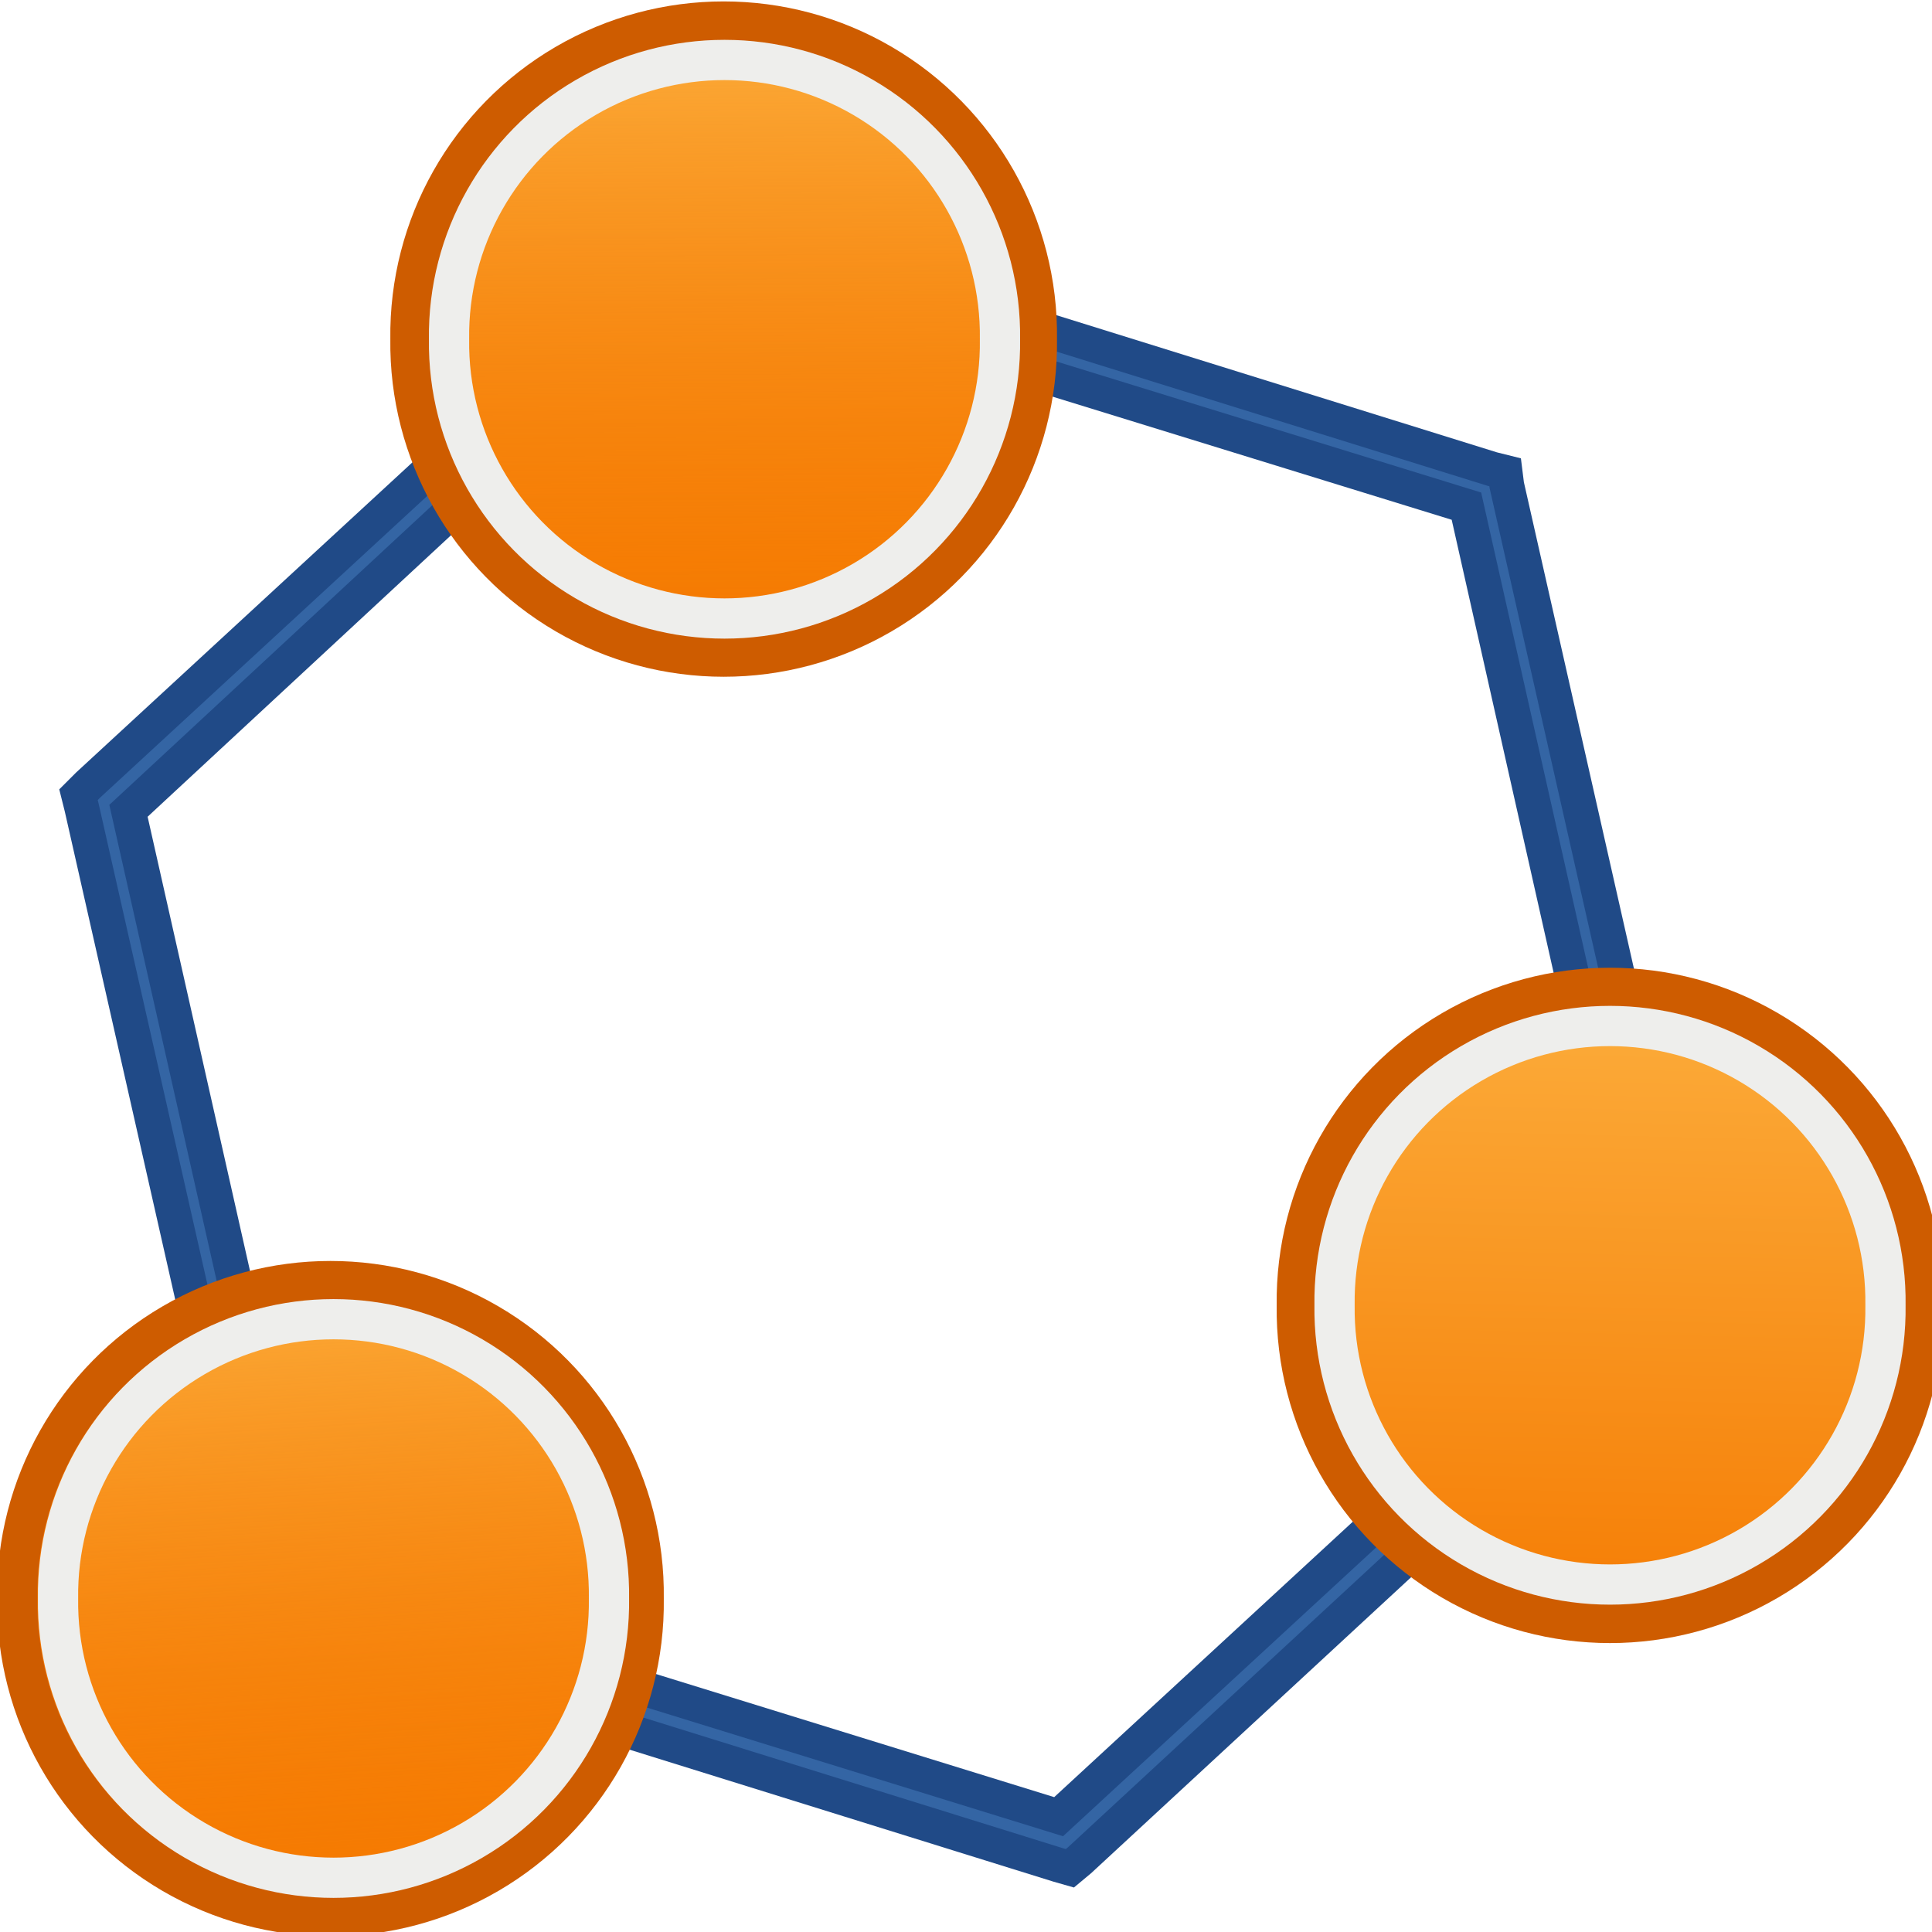
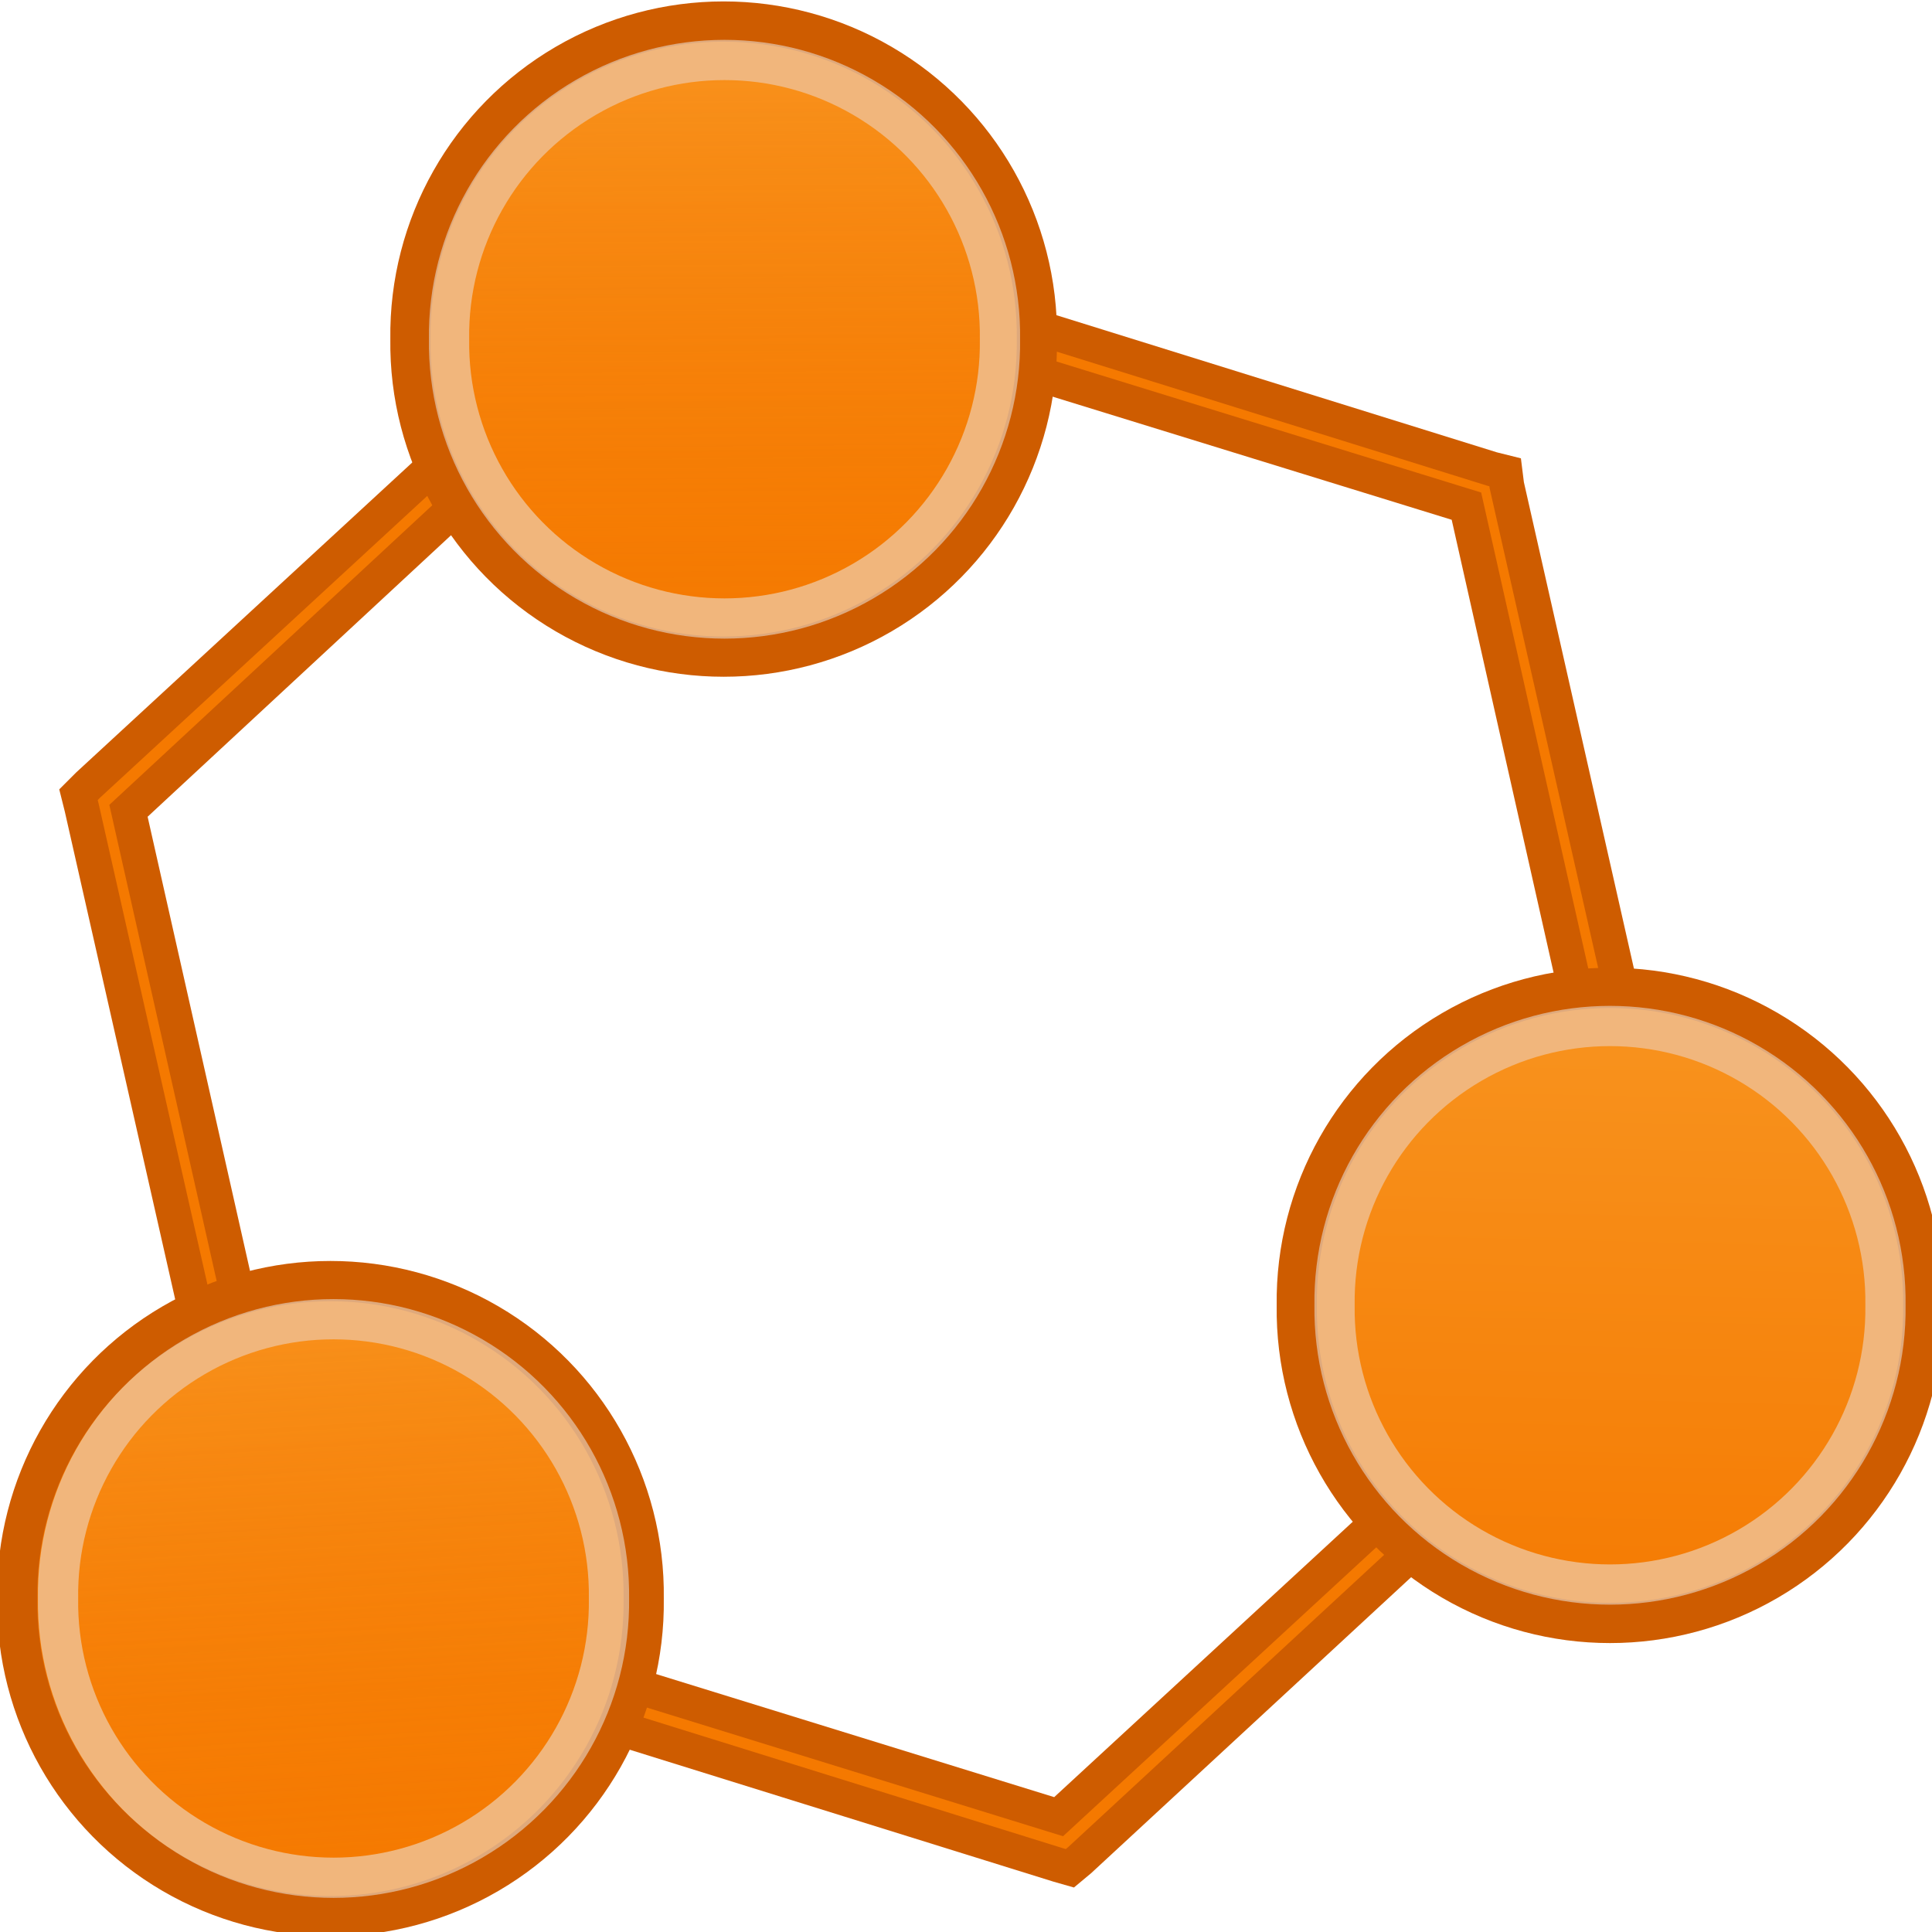
<svg xmlns="http://www.w3.org/2000/svg" xmlns:xlink="http://www.w3.org/1999/xlink" width="48px" height="48px" id="svg2383">
  <defs id="defs2385">
    <linearGradient id="linearGradient3229">
      <stop style="stop-color:#f57900;stop-opacity:1;" offset="0" id="stop3231" />
      <stop style="stop-color:#fcaf3e;stop-opacity:1" offset="1" id="stop3233" />
    </linearGradient>
    <linearGradient id="linearGradient3221">
      <stop style="stop-color:#fcaf3e;stop-opacity:1" offset="0" id="stop3223" />
      <stop style="stop-color:#f57900;stop-opacity:0;" offset="1" id="stop3225" />
    </linearGradient>
    <linearGradient id="linearGradient3211">
      <stop id="stop3213" offset="0" style="stop-color:#fcaf3e;stop-opacity:1" />
      <stop id="stop3215" offset="1" style="stop-color:#f57900;stop-opacity:0;" />
    </linearGradient>
-     <linearGradient id="linearGradient3205">
-       <stop id="stop3207" offset="0" style="stop-color:#fcaf3e;stop-opacity:1" />
-       <stop id="stop3209" offset="1" style="stop-color:#f57900;stop-opacity:0;" />
-     </linearGradient>
-     <linearGradient id="linearGradient3193">
-       <stop style="stop-color:#fcaf3e;stop-opacity:1" offset="0" id="stop3195" />
-       <stop style="stop-color:#f57900;stop-opacity:0;" offset="1" id="stop3197" />
-     </linearGradient>
-     <linearGradient xlink:href="#linearGradient3193" id="linearGradient3199" x1="-14.49" y1="-18.22" x2="-9.856" y2="-3.767" gradientUnits="userSpaceOnUse" />
    <linearGradient xlink:href="#linearGradient3211" id="linearGradient3201" x1="7.134" y1="0.205" x2="7.245" y2="14.768" gradientUnits="userSpaceOnUse" />
-     <linearGradient xlink:href="#linearGradient3205" id="linearGradient3203" x1="10.214" y1="-23.847" x2="14.847" y2="-9.394" gradientUnits="userSpaceOnUse" />
    <linearGradient xlink:href="#linearGradient3221" id="linearGradient3227" x1="3.714" y1="-0.126" x2="4.597" y2="14.217" gradientUnits="userSpaceOnUse" />
    <linearGradient xlink:href="#linearGradient3229" id="linearGradient3235" x1="5.921" y1="-0.347" x2="6.252" y2="13.334" gradientUnits="userSpaceOnUse" />
  </defs>
  <g id="layer1">
-     <path style="opacity:1;fill:#3465a4;fill-opacity:1;stroke:#204a87;stroke-width:0.863;stroke-linejoin:miter;stroke-miterlimit:4;stroke-dasharray:none;stroke-opacity:1" d="M 17.37,5.526 L 17.129,5.726 L 2.191,19.503 L 1.95,19.744 L 2.03,20.064 L 6.516,39.889 L 6.556,40.169 L 6.876,40.289 L 26.301,46.337 L 26.581,46.417 L 26.821,46.217 L 41.76,32.4 L 42,32.199 L 41.92,31.879 L 37.435,12.054 L 37.395,11.734 L 37.074,11.654 L 17.65,5.606 L 17.37,5.526 z M 17.61,6.768 L 36.433,12.575 L 40.759,31.799 L 26.301,45.135 L 7.517,39.328 L 3.192,20.144 L 17.61,6.768 z" id="path2395" />
+     <path style="opacity:1;fill:#f57900;fill-opacity:1;stroke:#ce5c00;stroke-width:0.863;stroke-linejoin:miter;stroke-miterlimit:4;stroke-dasharray:none;stroke-opacity:1" d="M 17.37,5.526 L 17.129,5.726 L 2.191,19.503 L 1.95,19.744 L 2.03,20.064 L 6.516,39.889 L 6.556,40.169 L 6.876,40.289 L 26.301,46.337 L 26.581,46.417 L 26.821,46.217 L 41.76,32.4 L 42,32.199 L 41.92,31.879 L 37.435,12.054 L 37.395,11.734 L 37.074,11.654 L 17.65,5.606 L 17.37,5.526 z M 17.61,6.768 L 36.433,12.575 L 40.759,31.799 L 26.301,45.135 L 7.517,39.328 L 3.192,20.144 L 17.61,6.768 z" id="path2395" />
    <path style="opacity:1;fill:#f57900;fill-opacity:1;stroke:#ce5c00;stroke-width:0.679;stroke-linejoin:miter;stroke-miterlimit:4;stroke-dasharray:none;stroke-opacity:1" id="path2397" d="M 9,6.714 A 5.286,5.286 0 1 1 -1.571,6.714 A 5.286,5.286 0 1 1 9,6.714 z" transform="matrix(1.472251,0,0,1.472251,12.51052,-1.46027)" />
    <path style="opacity:1;fill:#f57900;fill-opacity:1;stroke:#ce5c00;stroke-width:0.679;stroke-linejoin:miter;stroke-miterlimit:4;stroke-dasharray:none;stroke-opacity:1" id="path2399" d="M 9,6.714 A 5.286,5.286 0 1 1 -1.571,6.714 A 5.286,5.286 0 1 1 9,6.714 z" transform="matrix(1.472251,0,0,1.472251,2.741757,29.8329)" />
    <path style="opacity:1;fill:#f57900;fill-opacity:1;stroke:#ce5c00;stroke-width:0.679;stroke-linejoin:miter;stroke-miterlimit:4;stroke-dasharray:none;stroke-opacity:1" id="path2401" d="M 9,6.714 A 5.286,5.286 0 1 1 -1.571,6.714 A 5.286,5.286 0 1 1 9,6.714 z" transform="matrix(1.472251,0,0,1.472251,34.53164,22.54771)" />
-     <path style="opacity:1;fill:url(#linearGradient3201);fill-opacity:1;stroke:#eeeeec;stroke-width:0.772;stroke-linejoin:miter;stroke-miterlimit:4;stroke-dasharray:none;stroke-opacity:1" id="path3187" d="M 9,6.714 A 5.286,5.286 0 1 1 -1.571,6.714 A 5.286,5.286 0 1 1 9,6.714 z" transform="matrix(1.294827,0,0,1.294827,13.19064,-0.2652678)" />
-     <path style="opacity:1;fill:url(#linearGradient3227);fill-opacity:1;stroke:#eeeeec;stroke-width:0.772;stroke-linejoin:miter;stroke-miterlimit:4;stroke-dasharray:none;stroke-opacity:1" id="path3217" d="M 9,6.714 A 5.286,5.286 0 1 1 -1.571,6.714 A 5.286,5.286 0 1 1 9,6.714 z" transform="matrix(1.294827,0,0,1.294827,3.476357,31.02045)" />
-     <path style="opacity:1;fill:url(#linearGradient3235);fill-opacity:1;stroke:#eeeeec;stroke-width:0.772;stroke-linejoin:miter;stroke-miterlimit:4;stroke-dasharray:none;stroke-opacity:1" id="path3219" d="M 9,6.714 A 5.286,5.286 0 1 1 -1.571,6.714 A 5.286,5.286 0 1 1 9,6.714 z" transform="matrix(1.294827,0,0,-1.294827,35.19064,41.12241)" />
+     <path style="opacity:0.527;fill:url(#linearGradient3201);fill-opacity:1;stroke:#eeeeec;stroke-width:0.772;stroke-linejoin:miter;stroke-miterlimit:4;stroke-dasharray:none;stroke-opacity:1;" id="path3187" d="M 9,6.714 A 5.286,5.286 0 1 1 -1.571,6.714 A 5.286,5.286 0 1 1 9,6.714 z" transform="matrix(1.294827,0,0,1.294827,13.19064,-0.2652678)" />
+     <path style="opacity:0.527;fill:url(#linearGradient3227);fill-opacity:1;stroke:#eeeeec;stroke-width:0.772;stroke-linejoin:miter;stroke-miterlimit:4;stroke-dasharray:none;stroke-opacity:1;" id="path3217" d="M 9,6.714 A 5.286,5.286 0 1 1 -1.571,6.714 A 5.286,5.286 0 1 1 9,6.714 z" transform="matrix(1.294827,0,0,1.294827,3.476357,31.02045)" />
+     <path style="opacity:0.527;fill:url(#linearGradient3235);fill-opacity:1;stroke:#eeeeec;stroke-width:0.772;stroke-linejoin:miter;stroke-miterlimit:4;stroke-dasharray:none;stroke-opacity:1;" id="path3219" d="M 9,6.714 A 5.286,5.286 0 1 1 -1.571,6.714 A 5.286,5.286 0 1 1 9,6.714 z" transform="matrix(1.294827,0,0,-1.294827,35.19064,41.12241)" />
  </g>
</svg>
